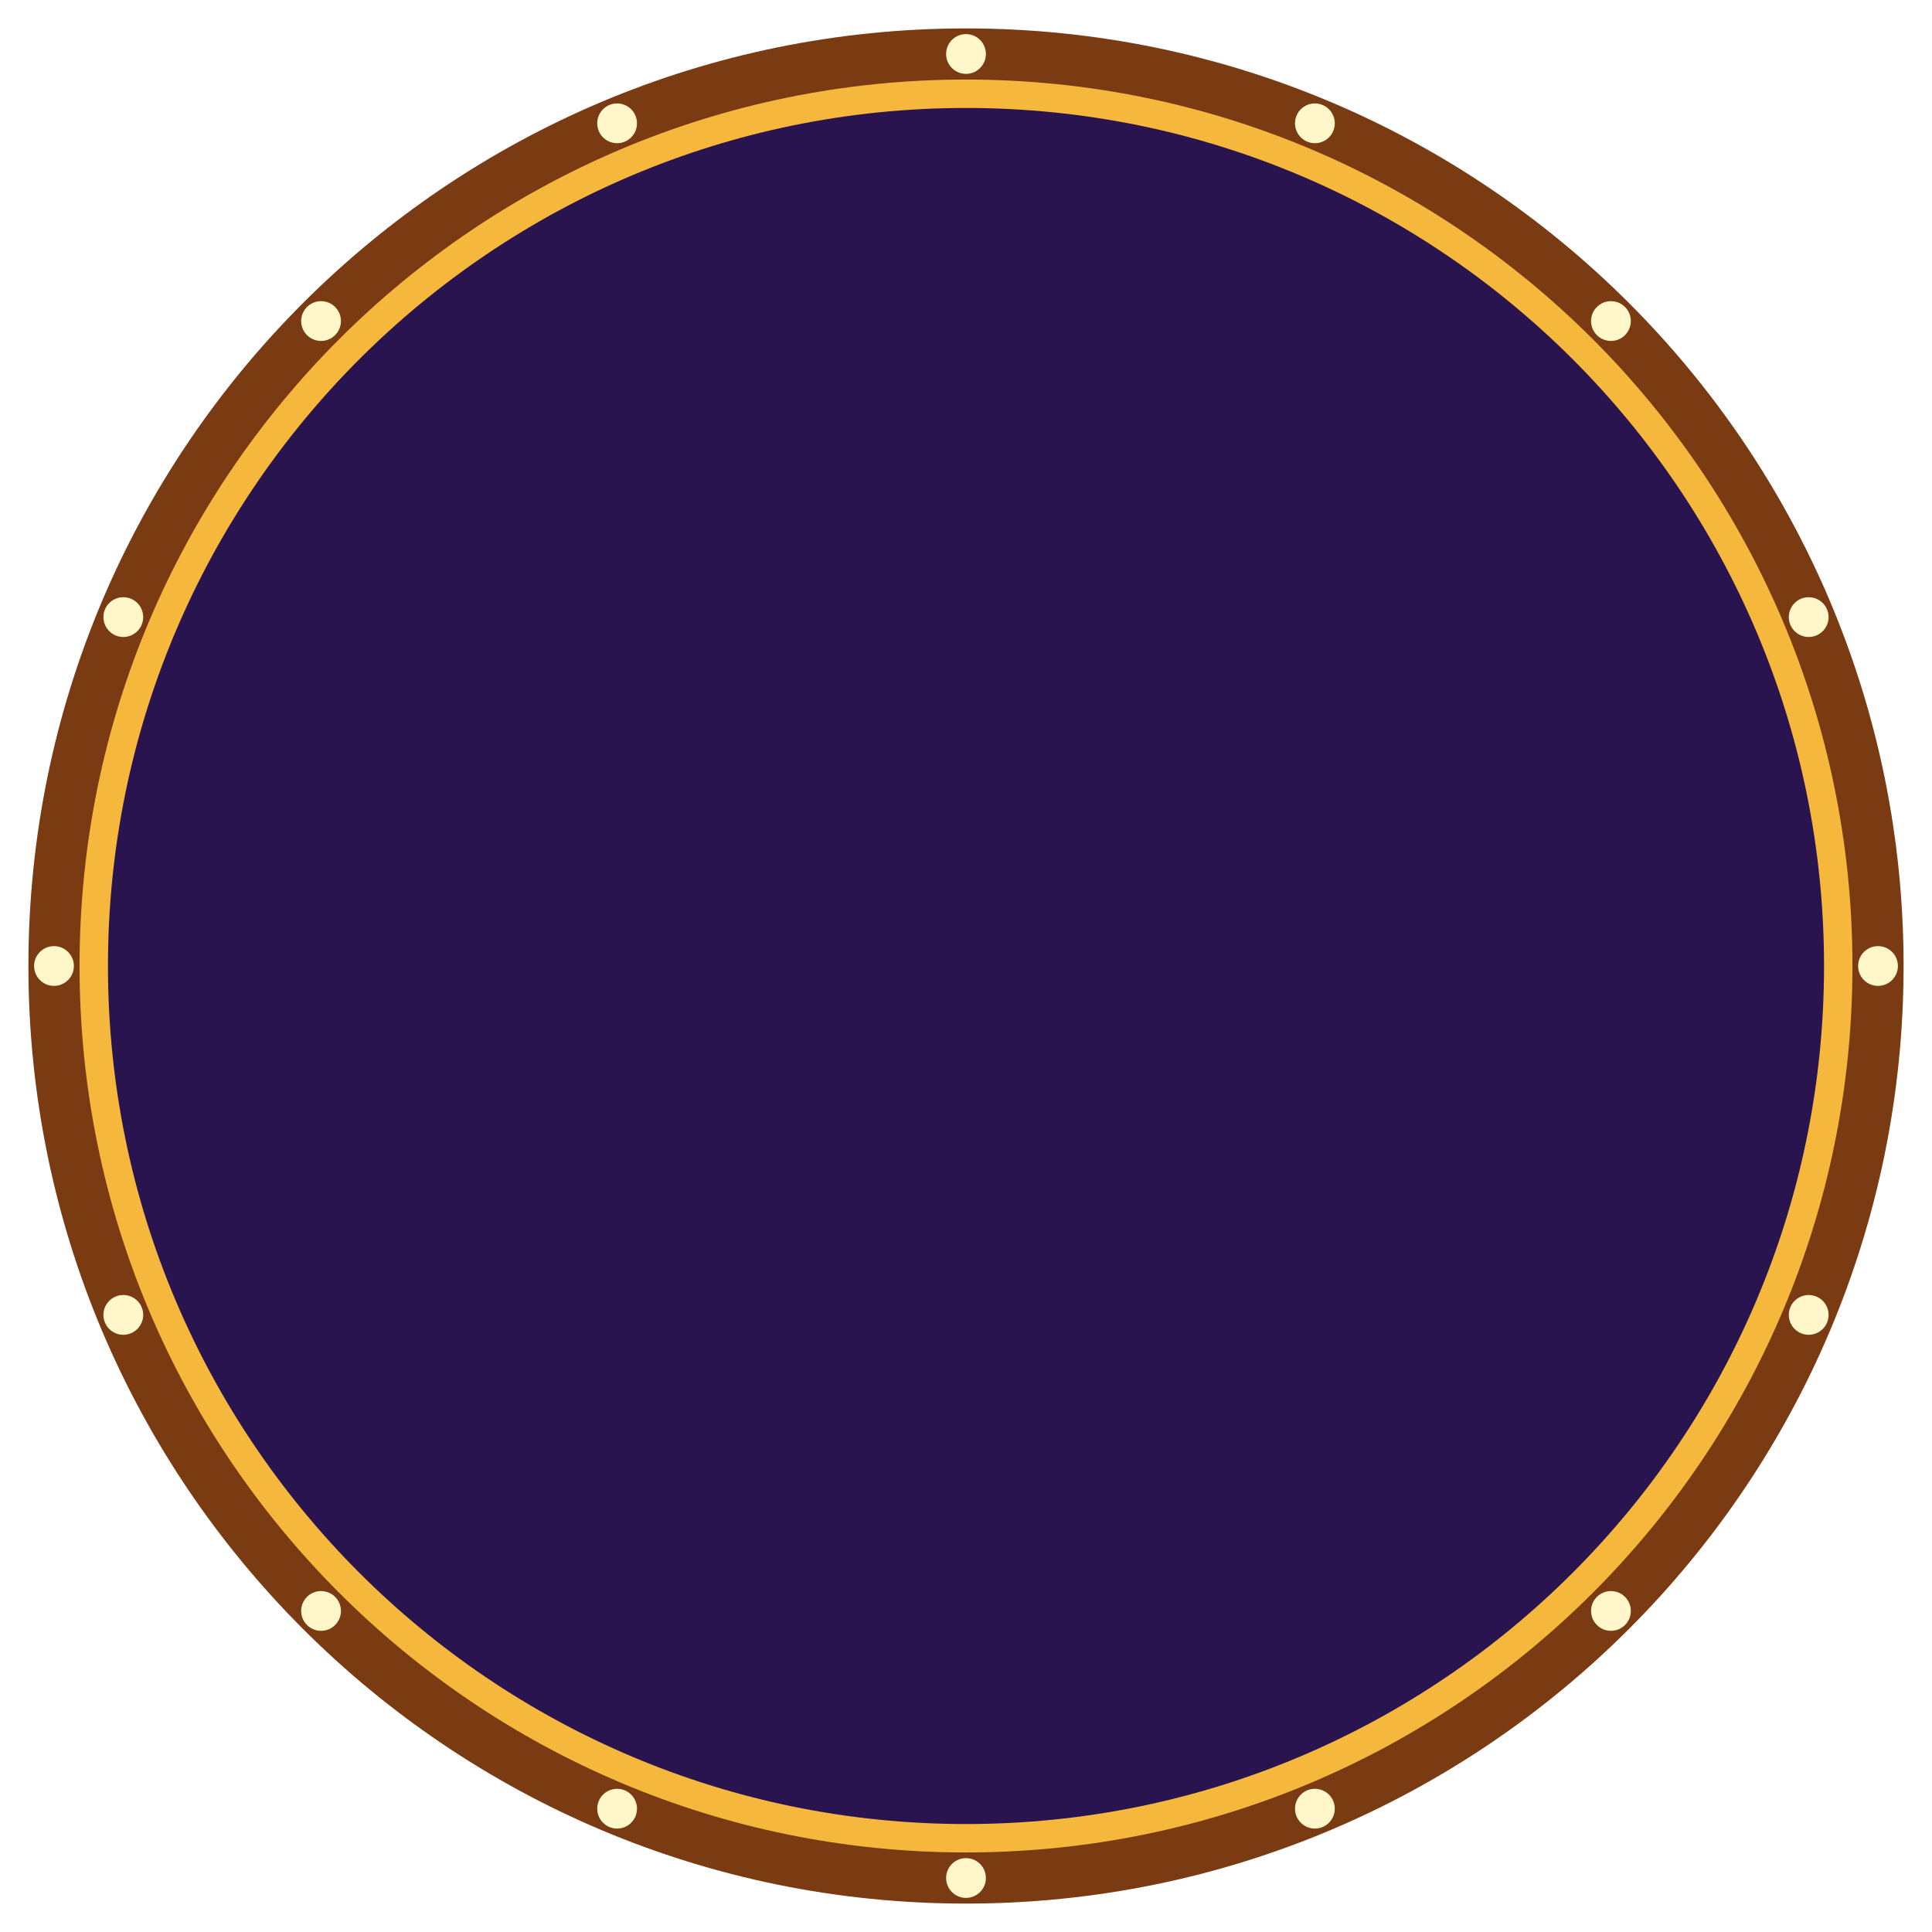
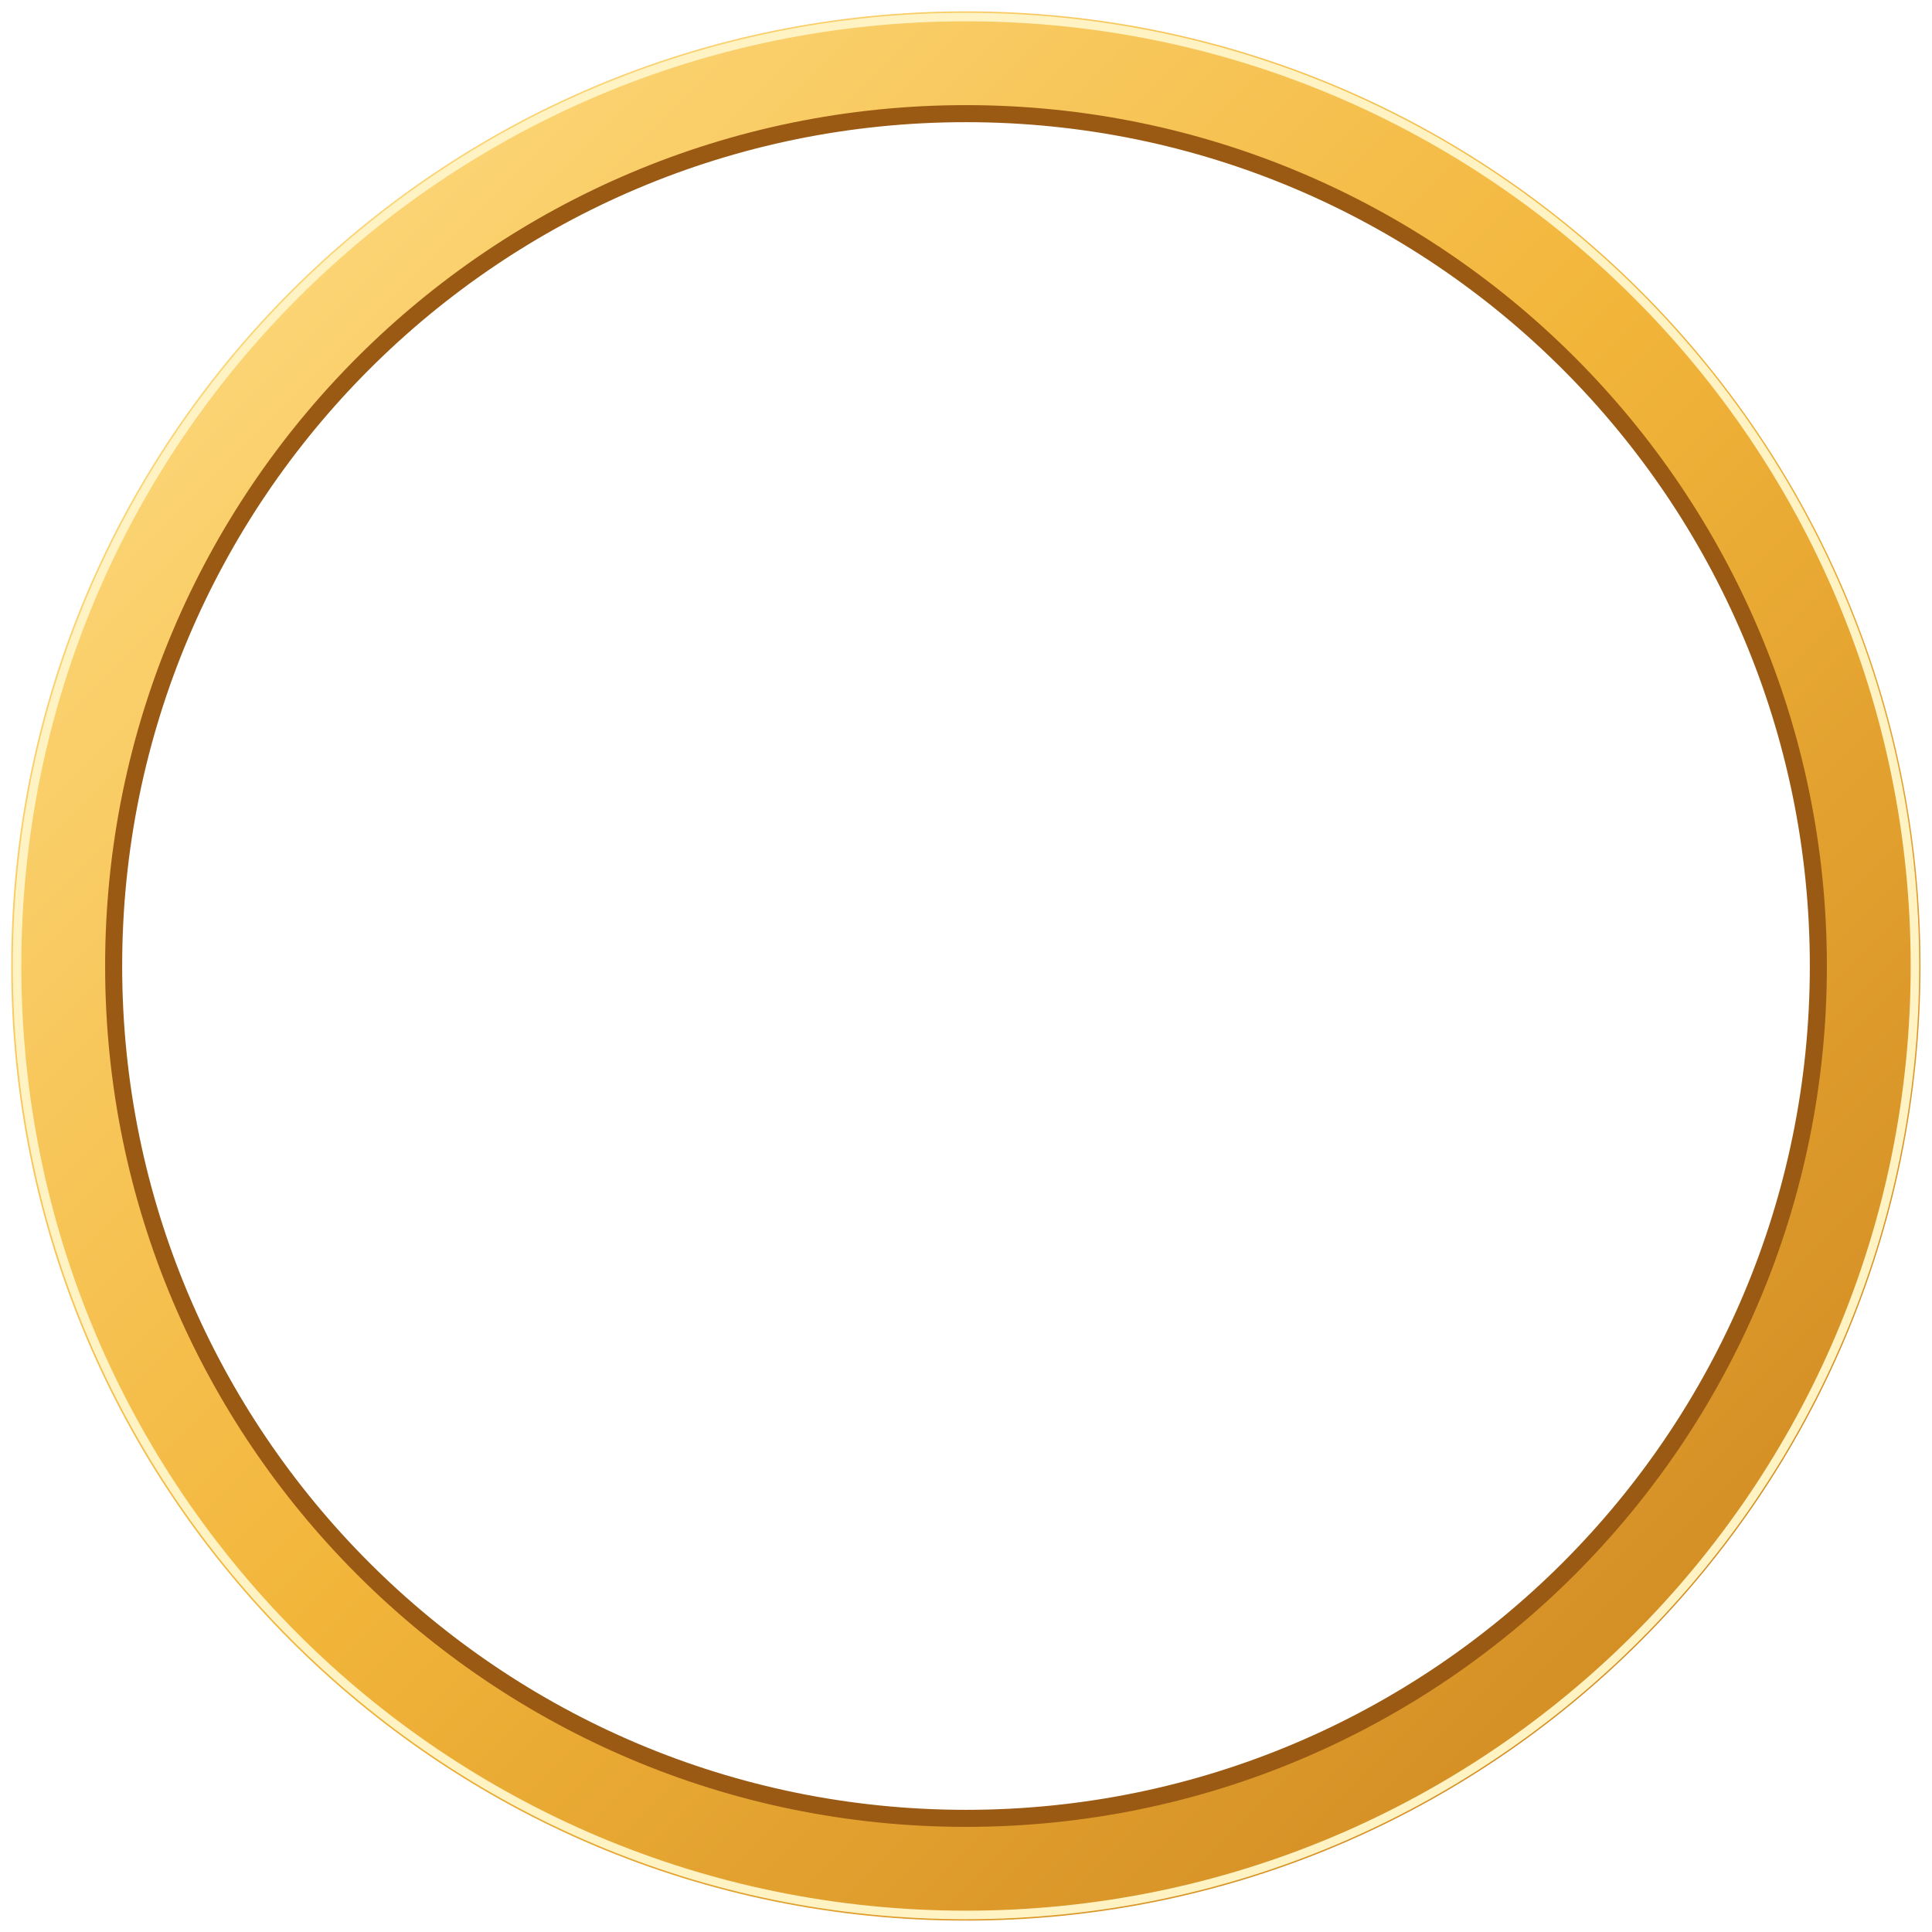
<svg xmlns="http://www.w3.org/2000/svg" width="680" height="680" viewBox="0 0 680 680">
-   <circle cx="340" cy="340" r="330" fill="#7a3b12" />
-   <circle cx="340" cy="340" r="312" fill="#f5b83d" />
-   <circle cx="340" cy="340" r="302" fill="#2a1450" />
-   <g fill="#fff6c9">
-     <circle cx="340.0" cy="19.0" r="7" />
-     <circle cx="462.8" cy="43.4" r="7" />
-     <circle cx="567.0" cy="113.0" r="7" />
-     <circle cx="636.6" cy="217.2" r="7" />
-     <circle cx="661.0" cy="340.0" r="7" />
-     <circle cx="636.6" cy="462.8" r="7" />
-     <circle cx="567.0" cy="567.0" r="7" />
-     <circle cx="462.8" cy="636.6" r="7" />
-     <circle cx="340.0" cy="661.0" r="7" />
-     <circle cx="217.2" cy="636.6" r="7" />
-     <circle cx="113.0" cy="567.0" r="7" />
-     <circle cx="43.4" cy="462.8" r="7" />
-     <circle cx="19.0" cy="340.0" r="7" />
-     <circle cx="43.4" cy="217.2" r="7" />
-     <circle cx="113.0" cy="113.0" r="7" />
-     <circle cx="217.2" cy="43.4" r="7" />
-   </g>
+   <defs>
+     <linearGradient id="g" x1="0" y1="0" x2="1" y2="1">
+       <stop offset="0" stop-color="#ffe08a" />
+       <stop offset=".5" stop-color="#f2b53a" />
+       <stop offset="1" stop-color="#c9811d" />
+     </linearGradient>
+   </defs>
+   <path fill-rule="evenodd" fill="url(#g)" d="M340 4A336 336 0 1 1 339.9 4ZM340 40A300 300 0 1 0 340.1 40Z" />
+   <circle cx="340" cy="340" r="300" fill="none" stroke="#9a5a14" stroke-width="6" />
+   <circle cx="340" cy="340" r="334" fill="none" stroke="#fff3c4" stroke-width="3" />
</svg>
